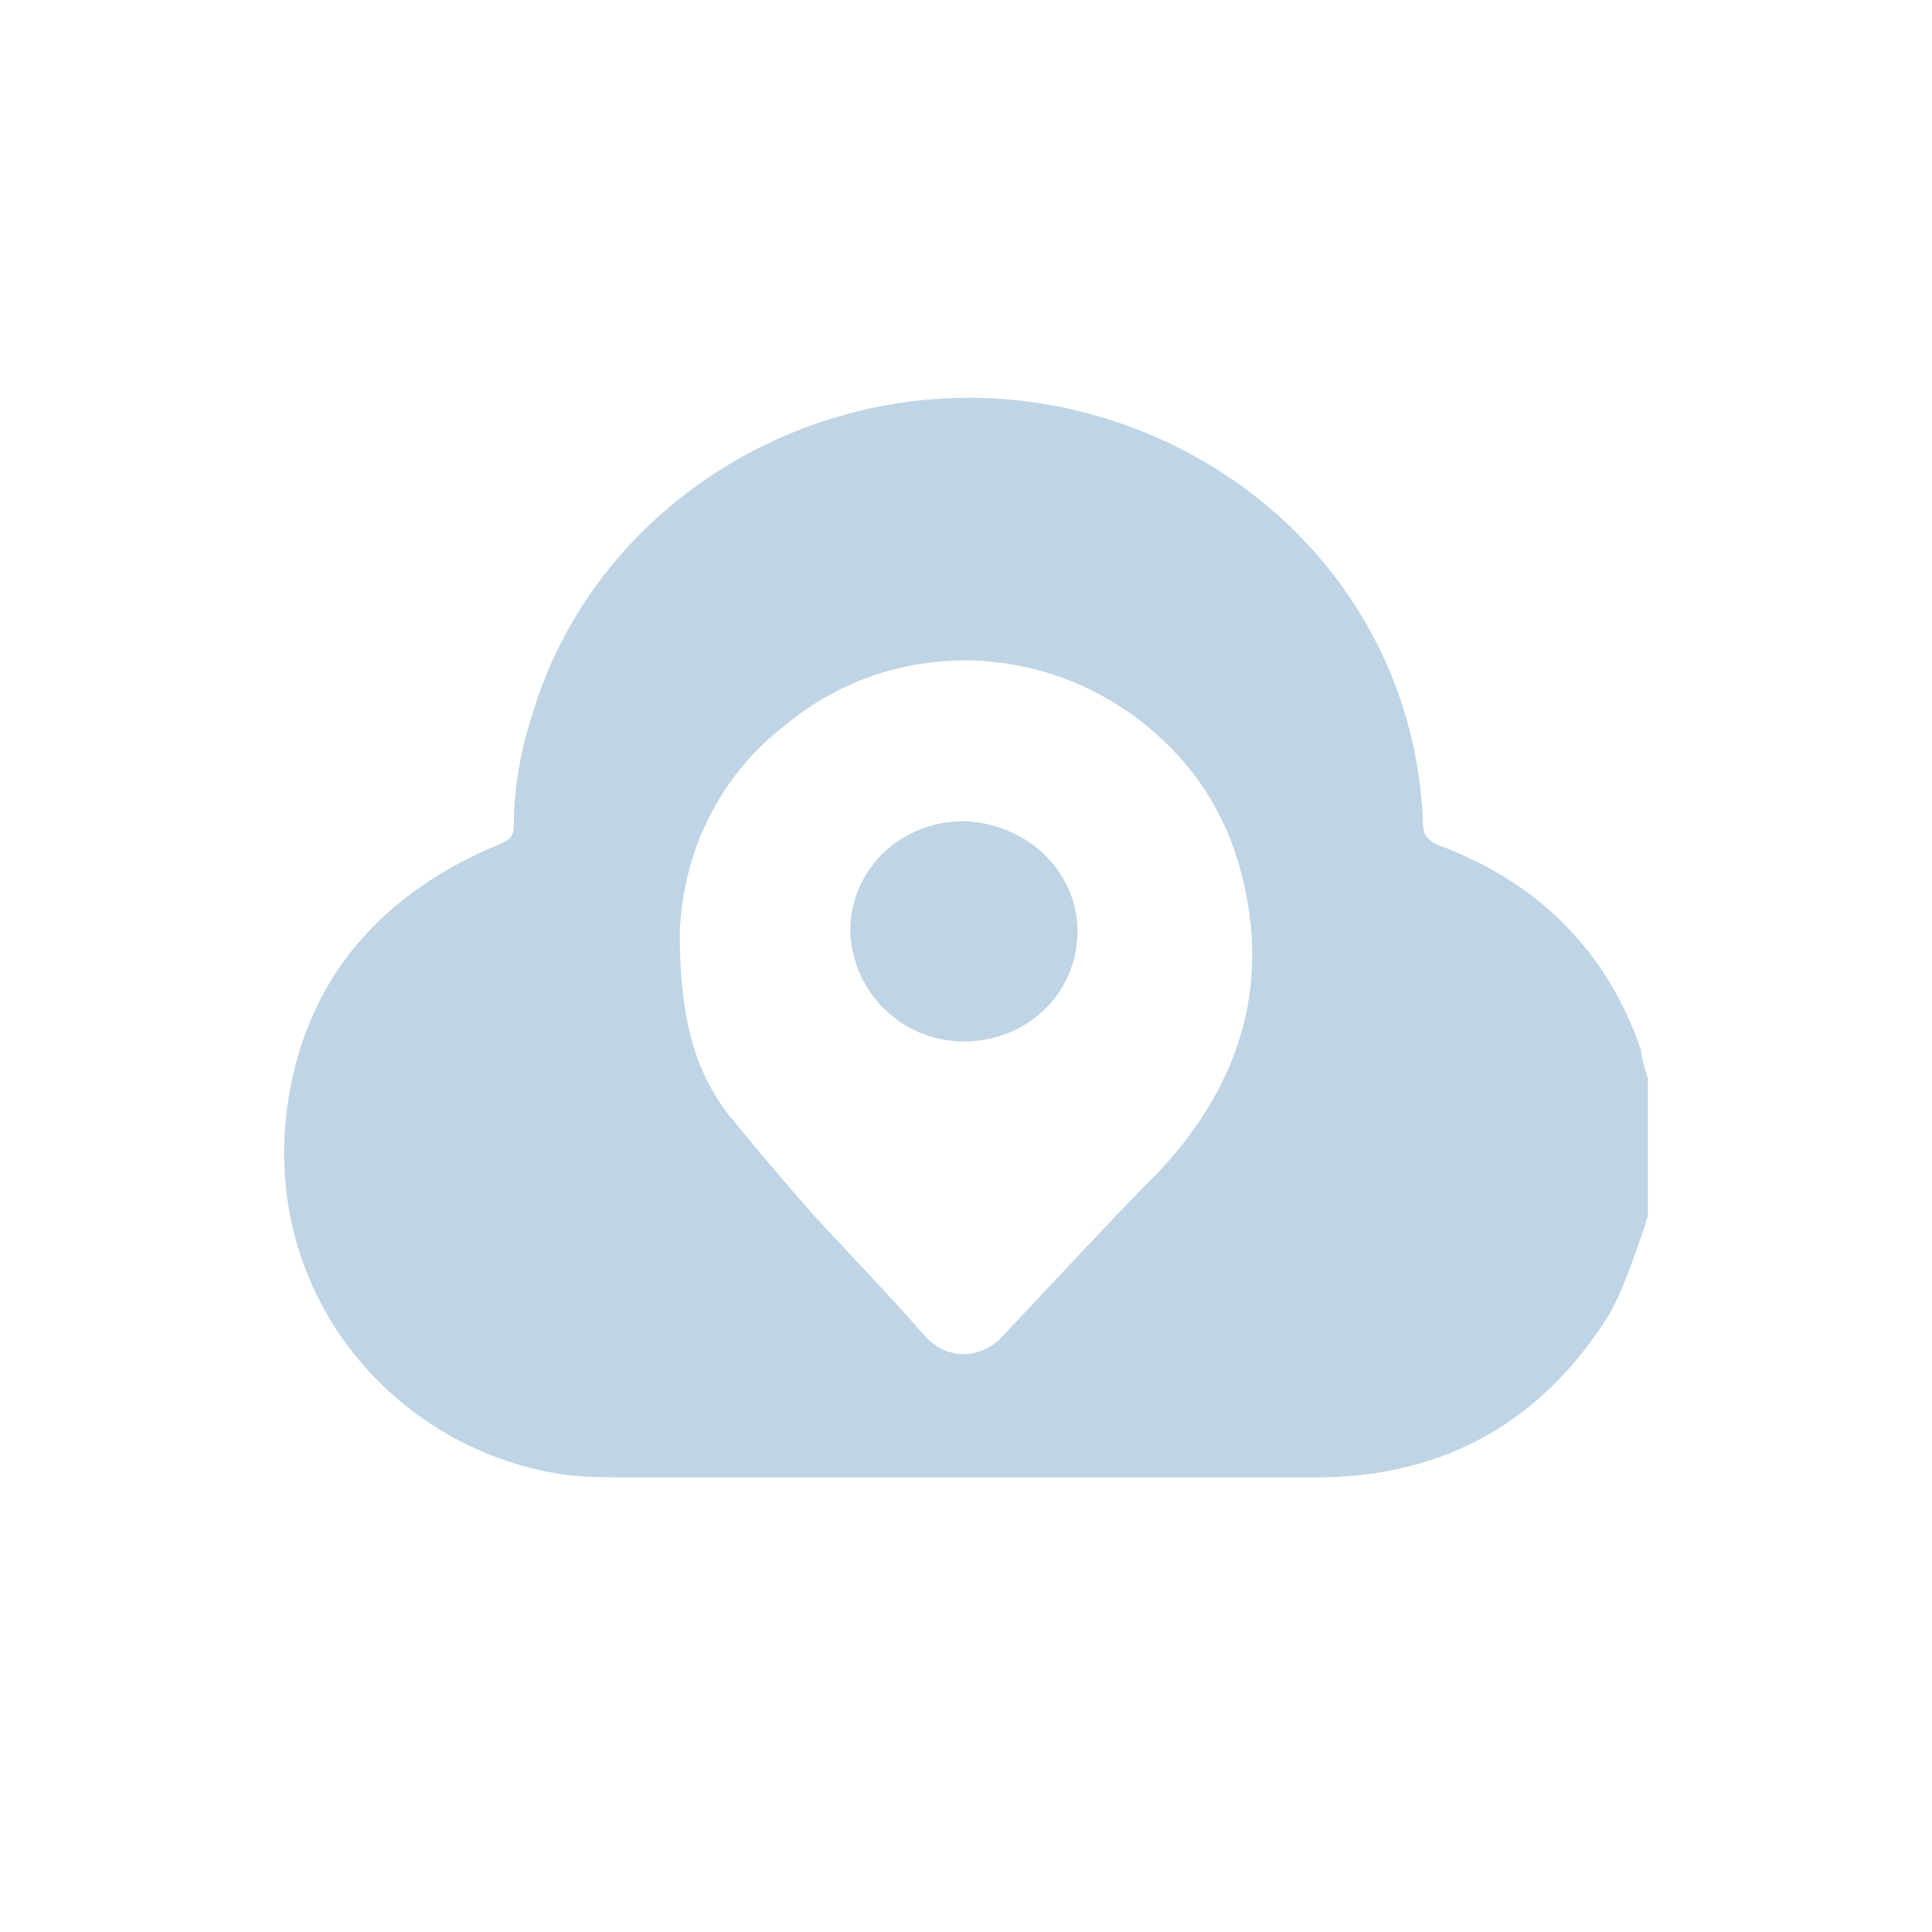
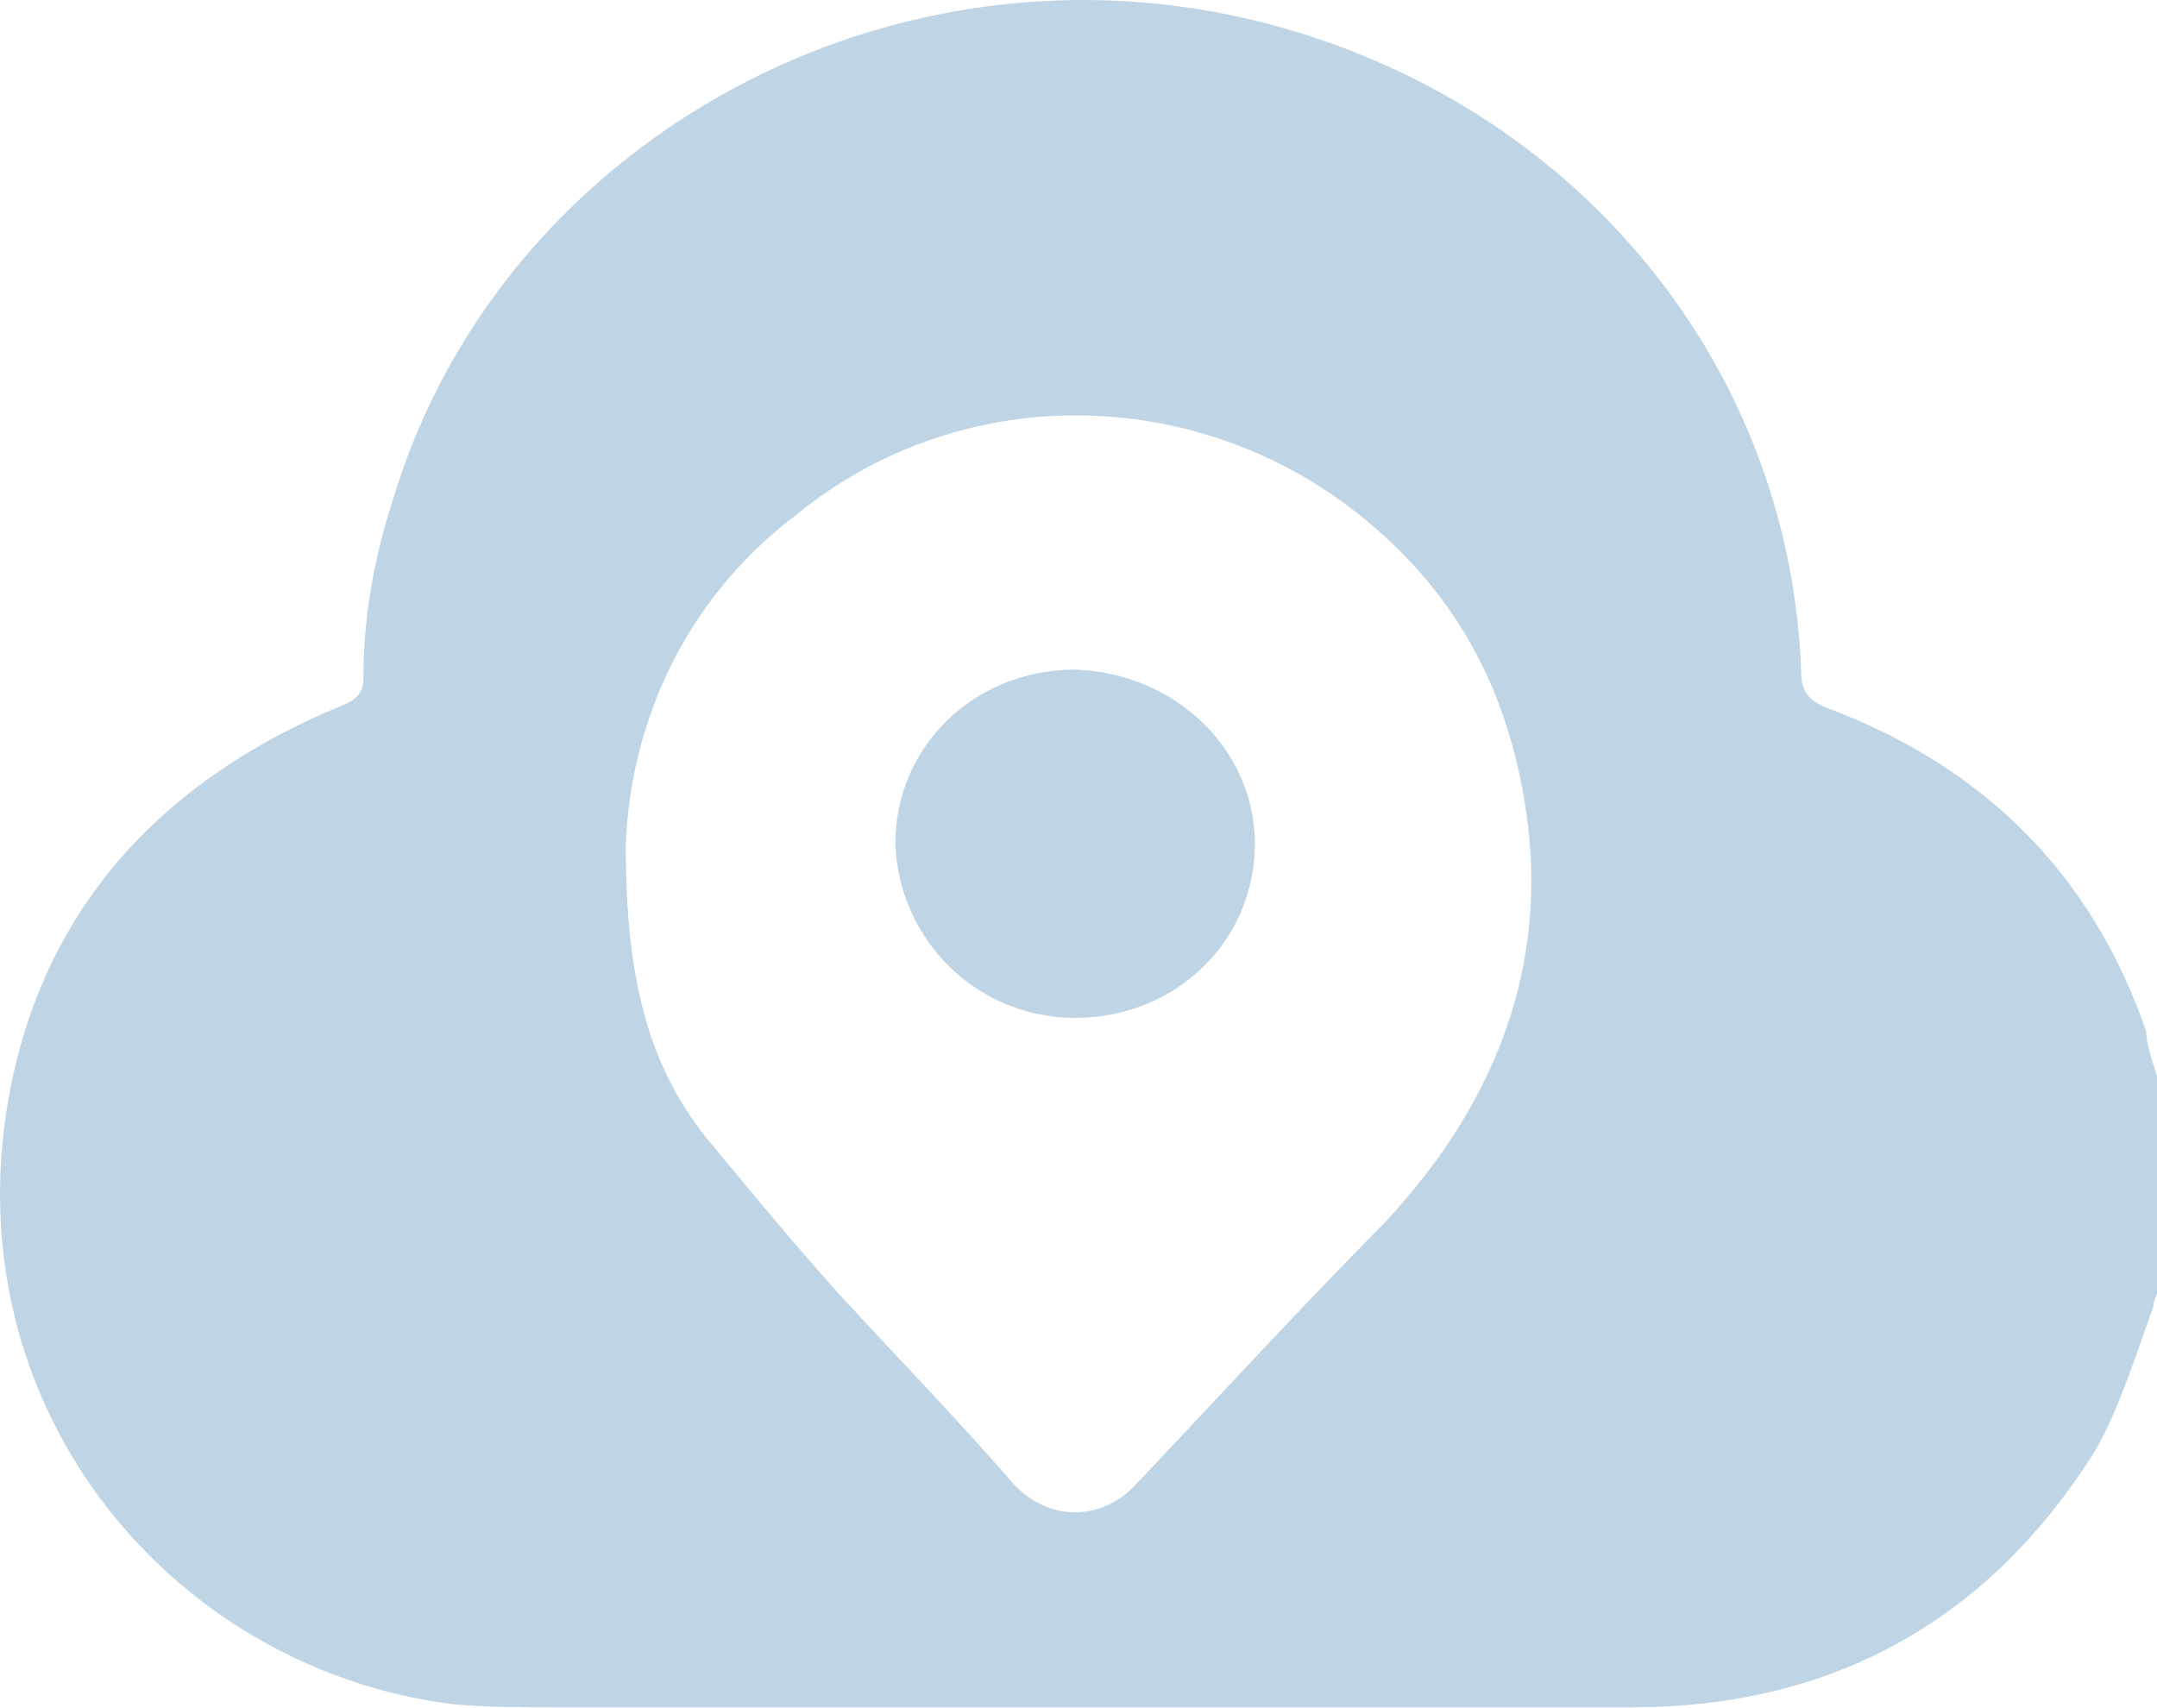
- <svg xmlns="http://www.w3.org/2000/svg" width="34" height="34" viewBox="0 0 34 34" fill="none">
-   <path d="M29 18.984C29 19.798 29 20.612 29 21.387C29 21.426 28.96 21.465 28.96 21.542C28.76 22.085 28.6 22.628 28.32 23.131C27.16 24.992 25.441 26 23.161 26C19.162 26 15.162 26 11.163 26C10.763 26 10.363 26 10.003 25.961C7.043 25.574 4.644 22.899 5.044 19.565C5.324 17.317 6.643 15.728 8.843 14.836C9.003 14.759 9.043 14.681 9.043 14.526C9.043 13.867 9.163 13.208 9.363 12.588C10.523 8.673 14.722 6.27 18.842 7.2C22.401 8.014 24.921 10.96 25.041 14.487C25.041 14.681 25.121 14.797 25.321 14.875C27.08 15.534 28.28 16.736 28.88 18.48C28.88 18.635 28.96 18.829 29 18.984ZM11.963 16.426C11.963 17.86 12.203 18.829 12.842 19.643C13.322 20.224 13.802 20.806 14.322 21.387C14.962 22.085 15.642 22.783 16.282 23.519C16.642 23.907 17.202 23.946 17.602 23.558C18.522 22.589 19.442 21.581 20.401 20.612C21.561 19.372 22.201 17.899 22.001 16.193C21.841 14.875 21.321 13.751 20.281 12.859C18.442 11.27 15.722 11.193 13.842 12.743C12.523 13.751 12.003 15.185 11.963 16.426Z" fill="#BFD4E4" />
-   <path d="M18.962 16.39C18.962 17.475 18.082 18.328 16.962 18.328C15.882 18.328 15.002 17.475 14.963 16.39C14.963 15.304 15.842 14.452 16.962 14.452C18.082 14.49 18.962 15.343 18.962 16.39Z" fill="#BFD4E4" />
+ <svg xmlns="http://www.w3.org/2000/svg" width="24" height="19" fill="none" viewBox="0 0 24 19">
+   <path fill="#BFD4E4" d="M24 11.984v2.403c0 .039-.04.078-.04.155-.2.543-.36 1.086-.64 1.59C22.16 17.991 20.44 19 18.16 19H6.164c-.4 0-.8 0-1.16-.039-2.96-.387-5.36-3.062-4.96-6.396.28-2.248 1.6-3.837 3.8-4.729.16-.077.2-.155.2-.31 0-.659.12-1.318.32-1.938C5.523 1.673 9.723-.73 13.842.2c3.559.814 6.079 3.76 6.199 7.287 0 .194.08.31.28.388 1.76.659 2.96 1.86 3.559 3.605 0 .155.08.349.12.504ZM6.963 9.426c0 1.434.24 2.403.88 3.217.48.581.96 1.163 1.48 1.744.64.698 1.32 1.396 1.959 2.132.36.388.92.427 1.32.039.92-.97 1.84-1.977 2.8-2.946 1.16-1.24 1.8-2.713 1.6-4.419-.16-1.318-.68-2.442-1.72-3.334-1.84-1.589-4.56-1.666-6.44-.116-1.32 1.008-1.84 2.442-1.88 3.683Z" />
+   <path fill="#BFD4E4" d="M13.962 9.39c0 1.085-.88 1.938-2 1.938-1.08 0-1.96-.853-2-1.938 0-1.086.88-1.938 2-1.938 1.12.038 2 .891 2 1.938Z" />
</svg>
